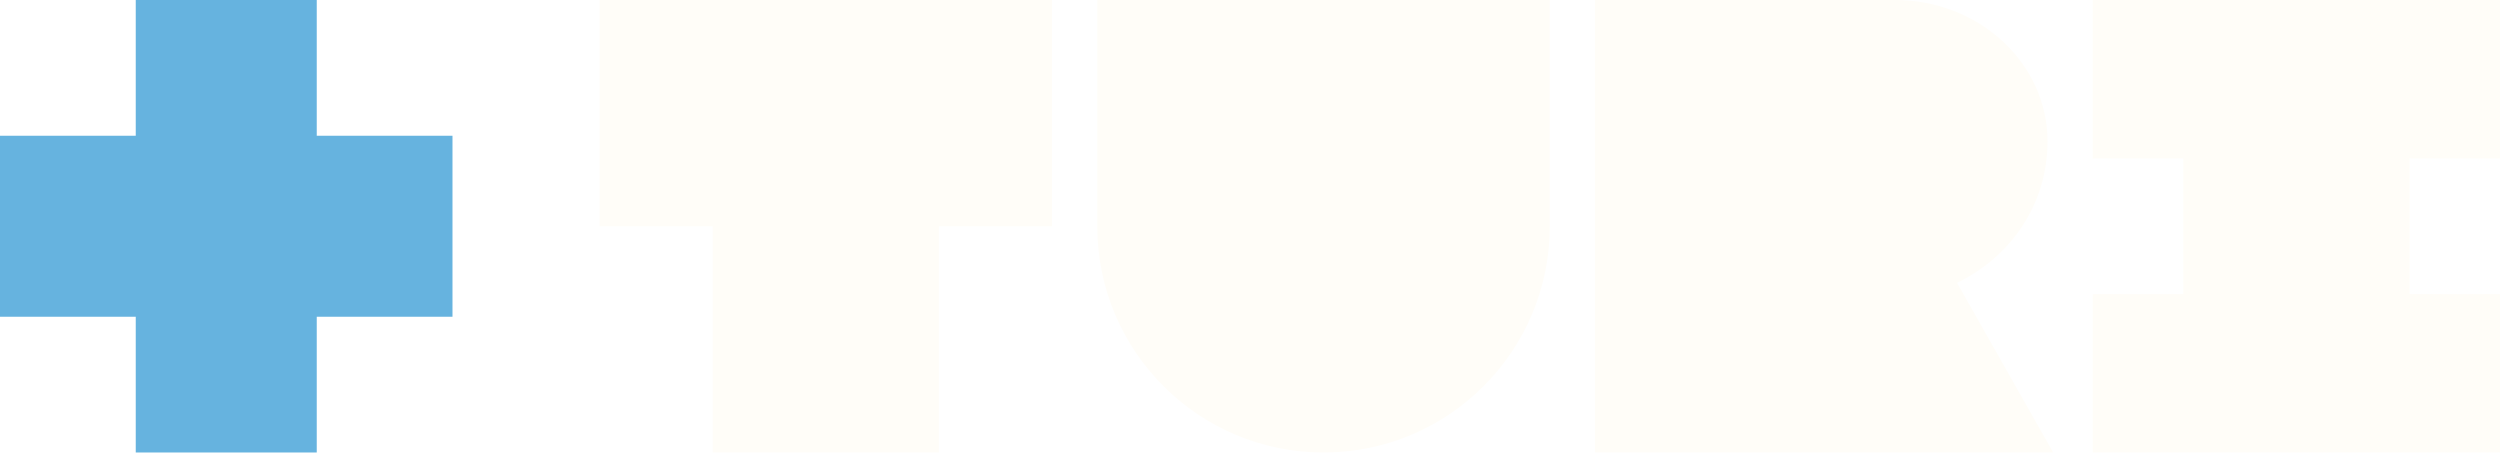
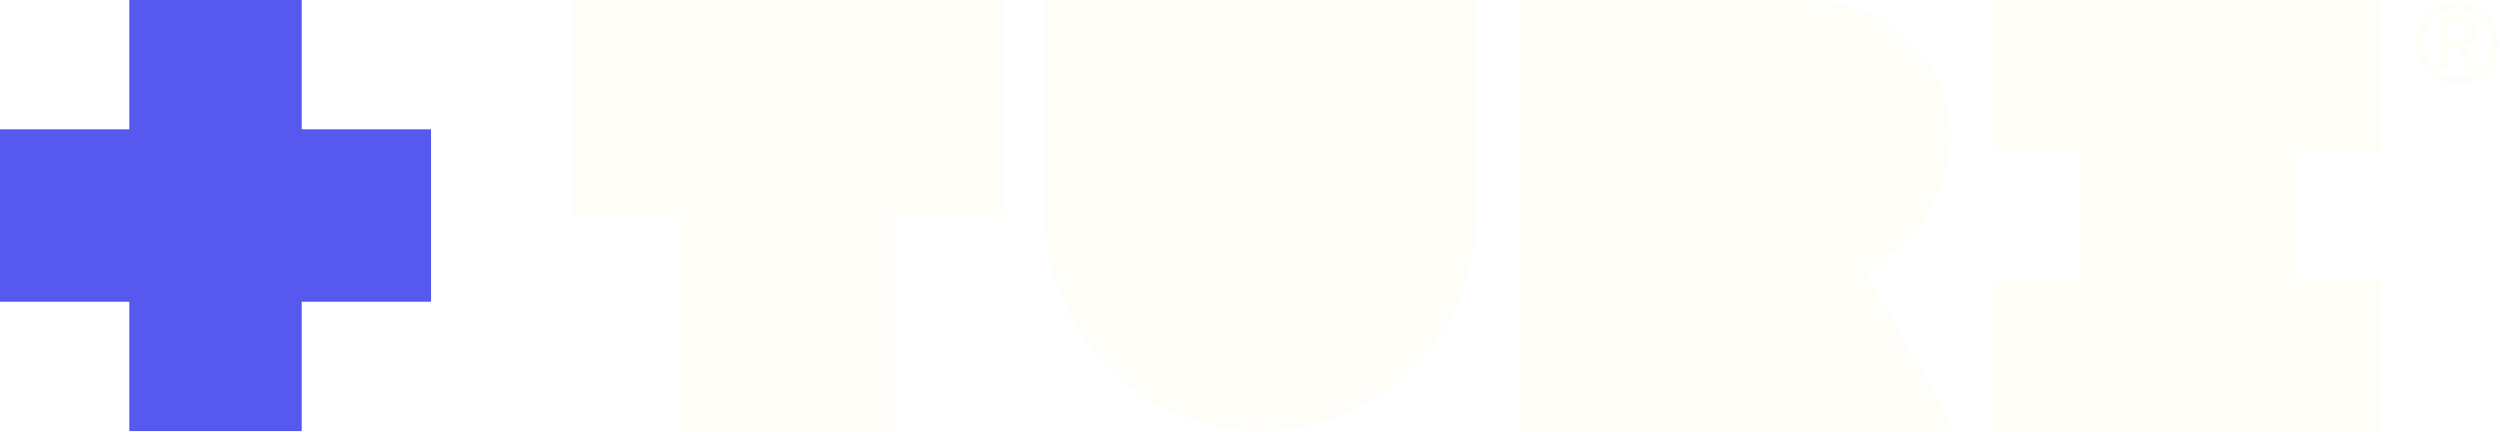
- <svg xmlns="http://www.w3.org/2000/svg" viewBox="0 0 221 40" role="img" aria-labelledby="title">
-   <path fill="#66b3df" d="M12 0h16v12h12v16H28v12H12V28H0V12h12Z" />
+ <svg xmlns="http://www.w3.org/2000/svg" viewBox="0 0 232 40" role="img" aria-labelledby="title">
+   <path fill="#5758ee" d="M12 0h16v12h12v16H28v12H12V28H0V12h12Z" />
  <g fill="#fffdf8" transform="translate(52)">
    <path d="M1 0h40v20H31v20H11V20H1Z" />
    <path d="M45 0h40v20c0 11.046-8.954 20-20 20S45 31.046 45 20Z" />
    <path d="M89 0h26.5C122.956 0 129 5.596 129 12.5c0 5.558-3.262 10.226-8 12.5l8.5 15H89Z" />
    <path d="M133 0h36v14h-8v12h8v14h-36V26h8V14h-8Z" />
  </g>
+   <g fill="none" stroke="#fffdf8" stroke-width=".65" stroke-linejoin="round">
+     <circle cx="228" cy="4" r="3.5" />
+     <path d="M226.75 6.2V1.8h1.4c2.05 0 2.05 2.2 0 2.2h-1.4m1.35 0 1.4 2.2" />
+   </g>
</svg>
